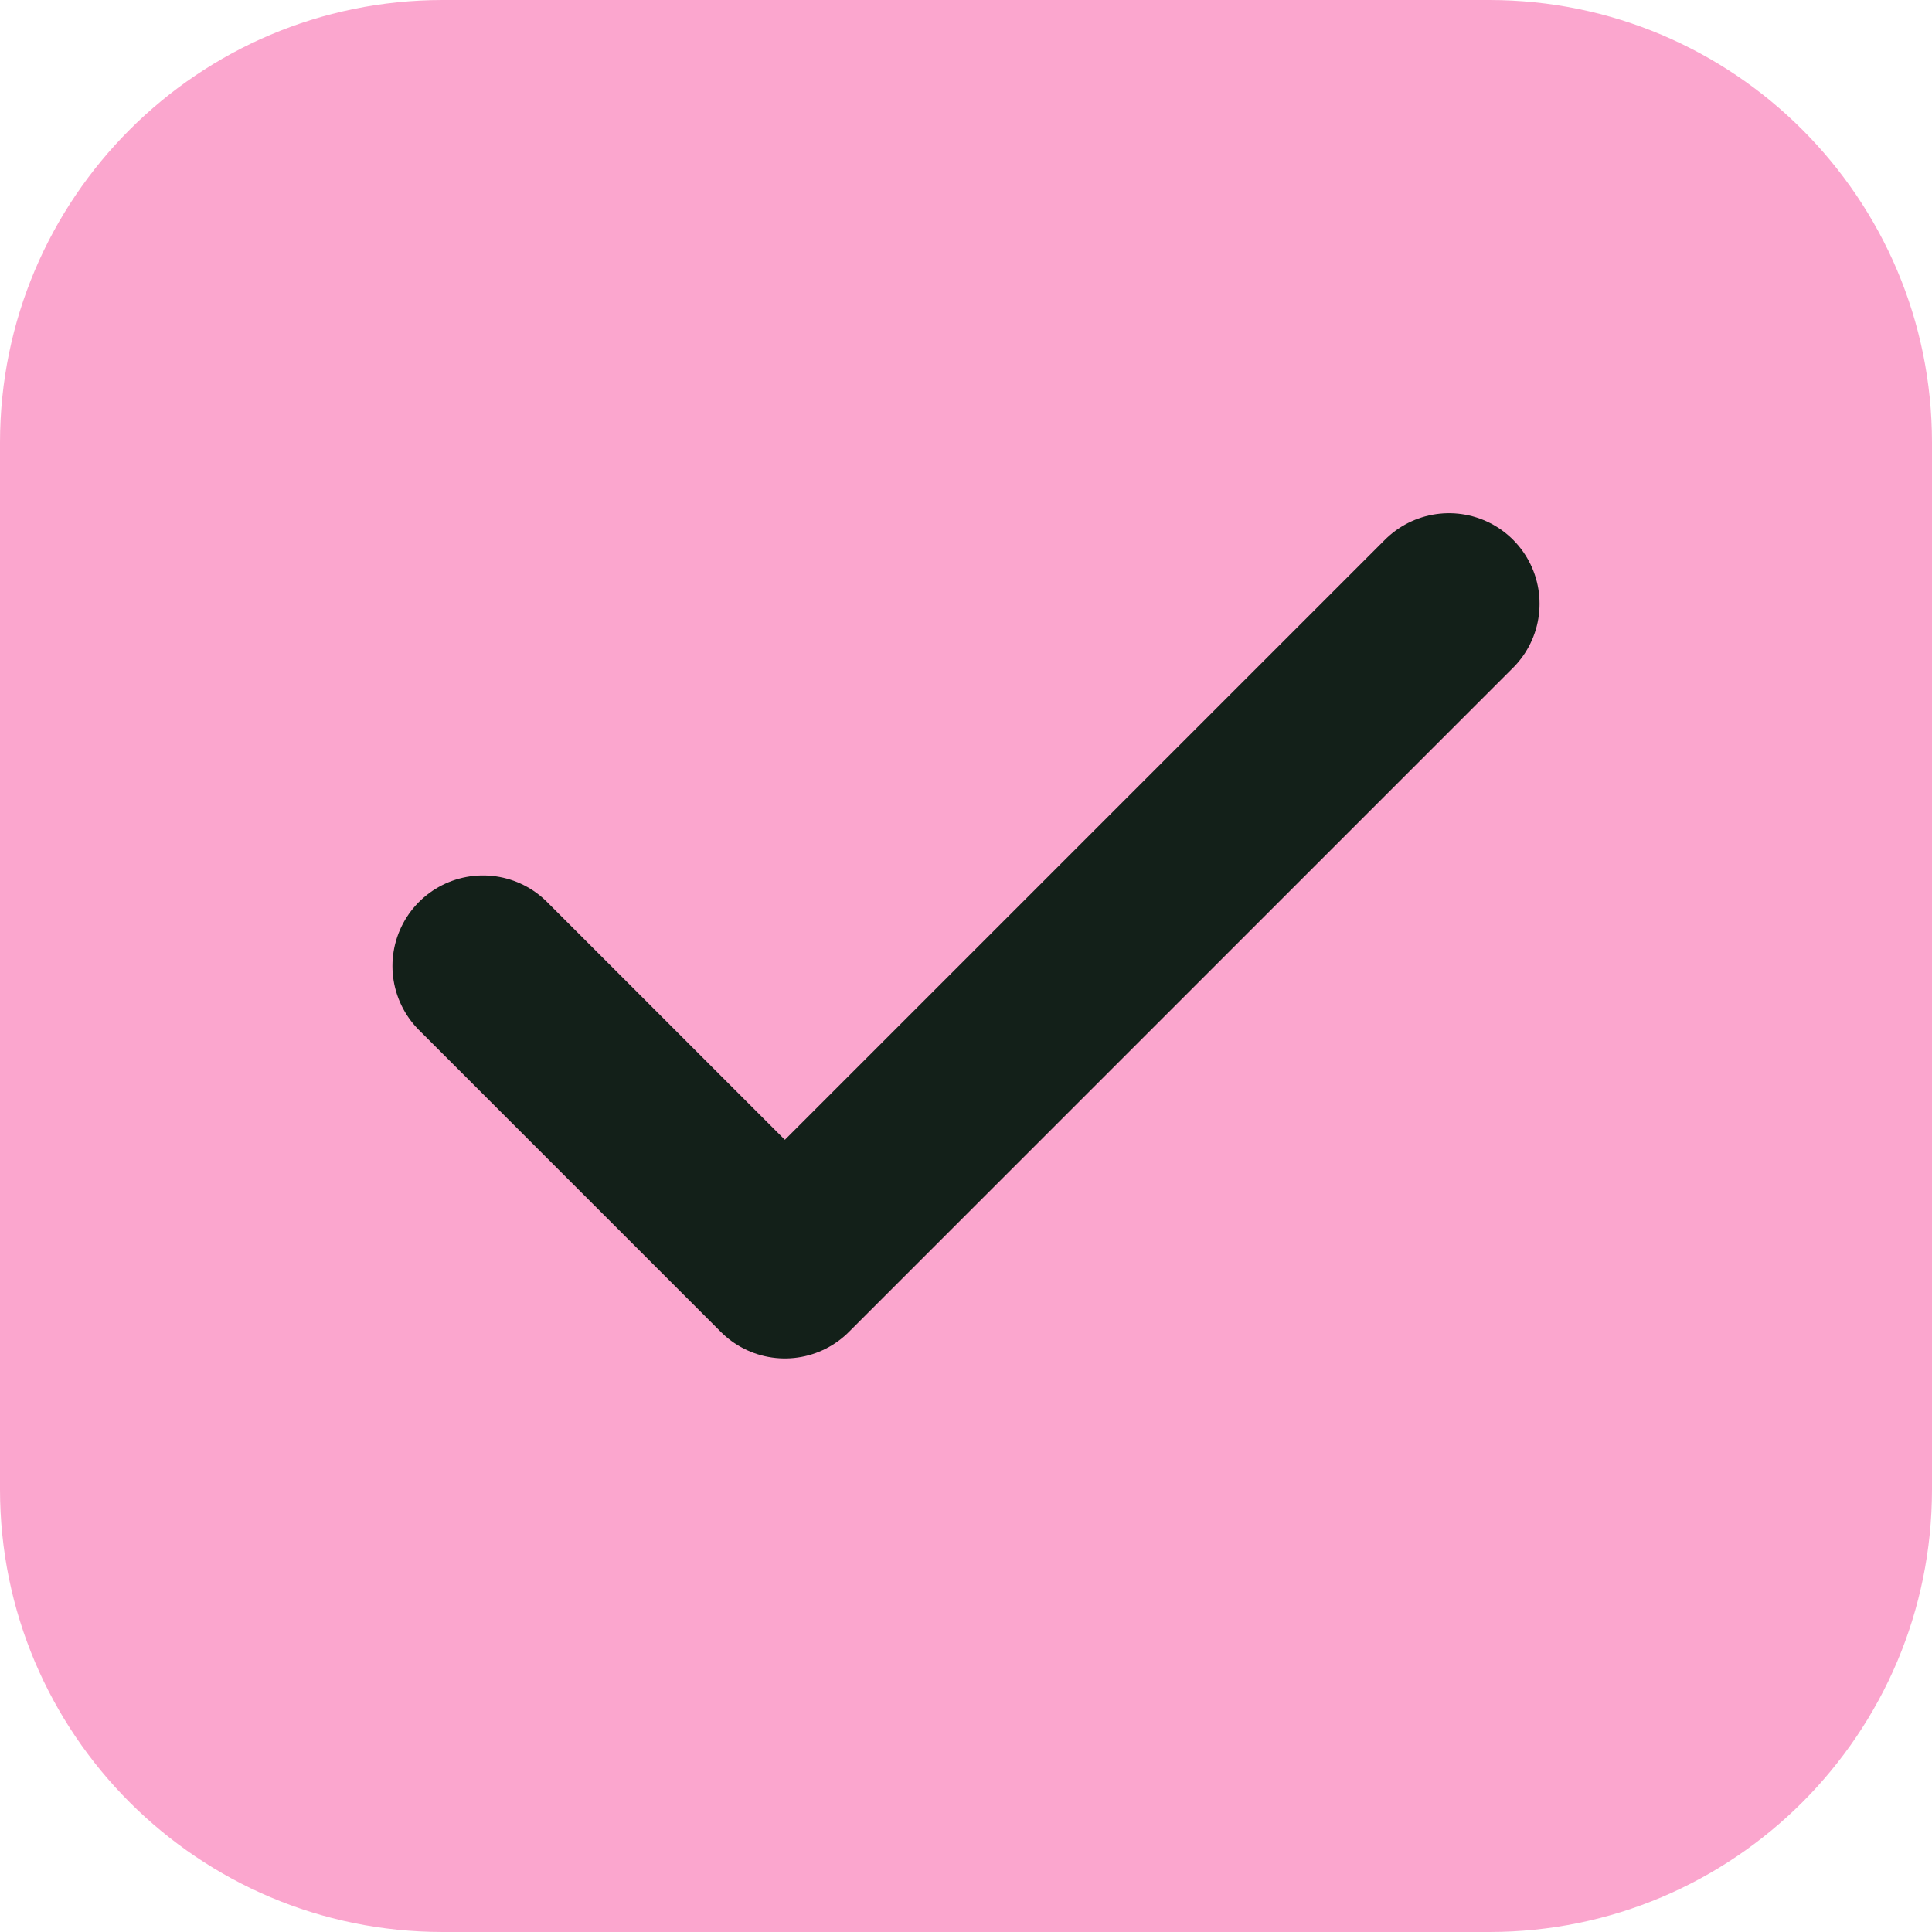
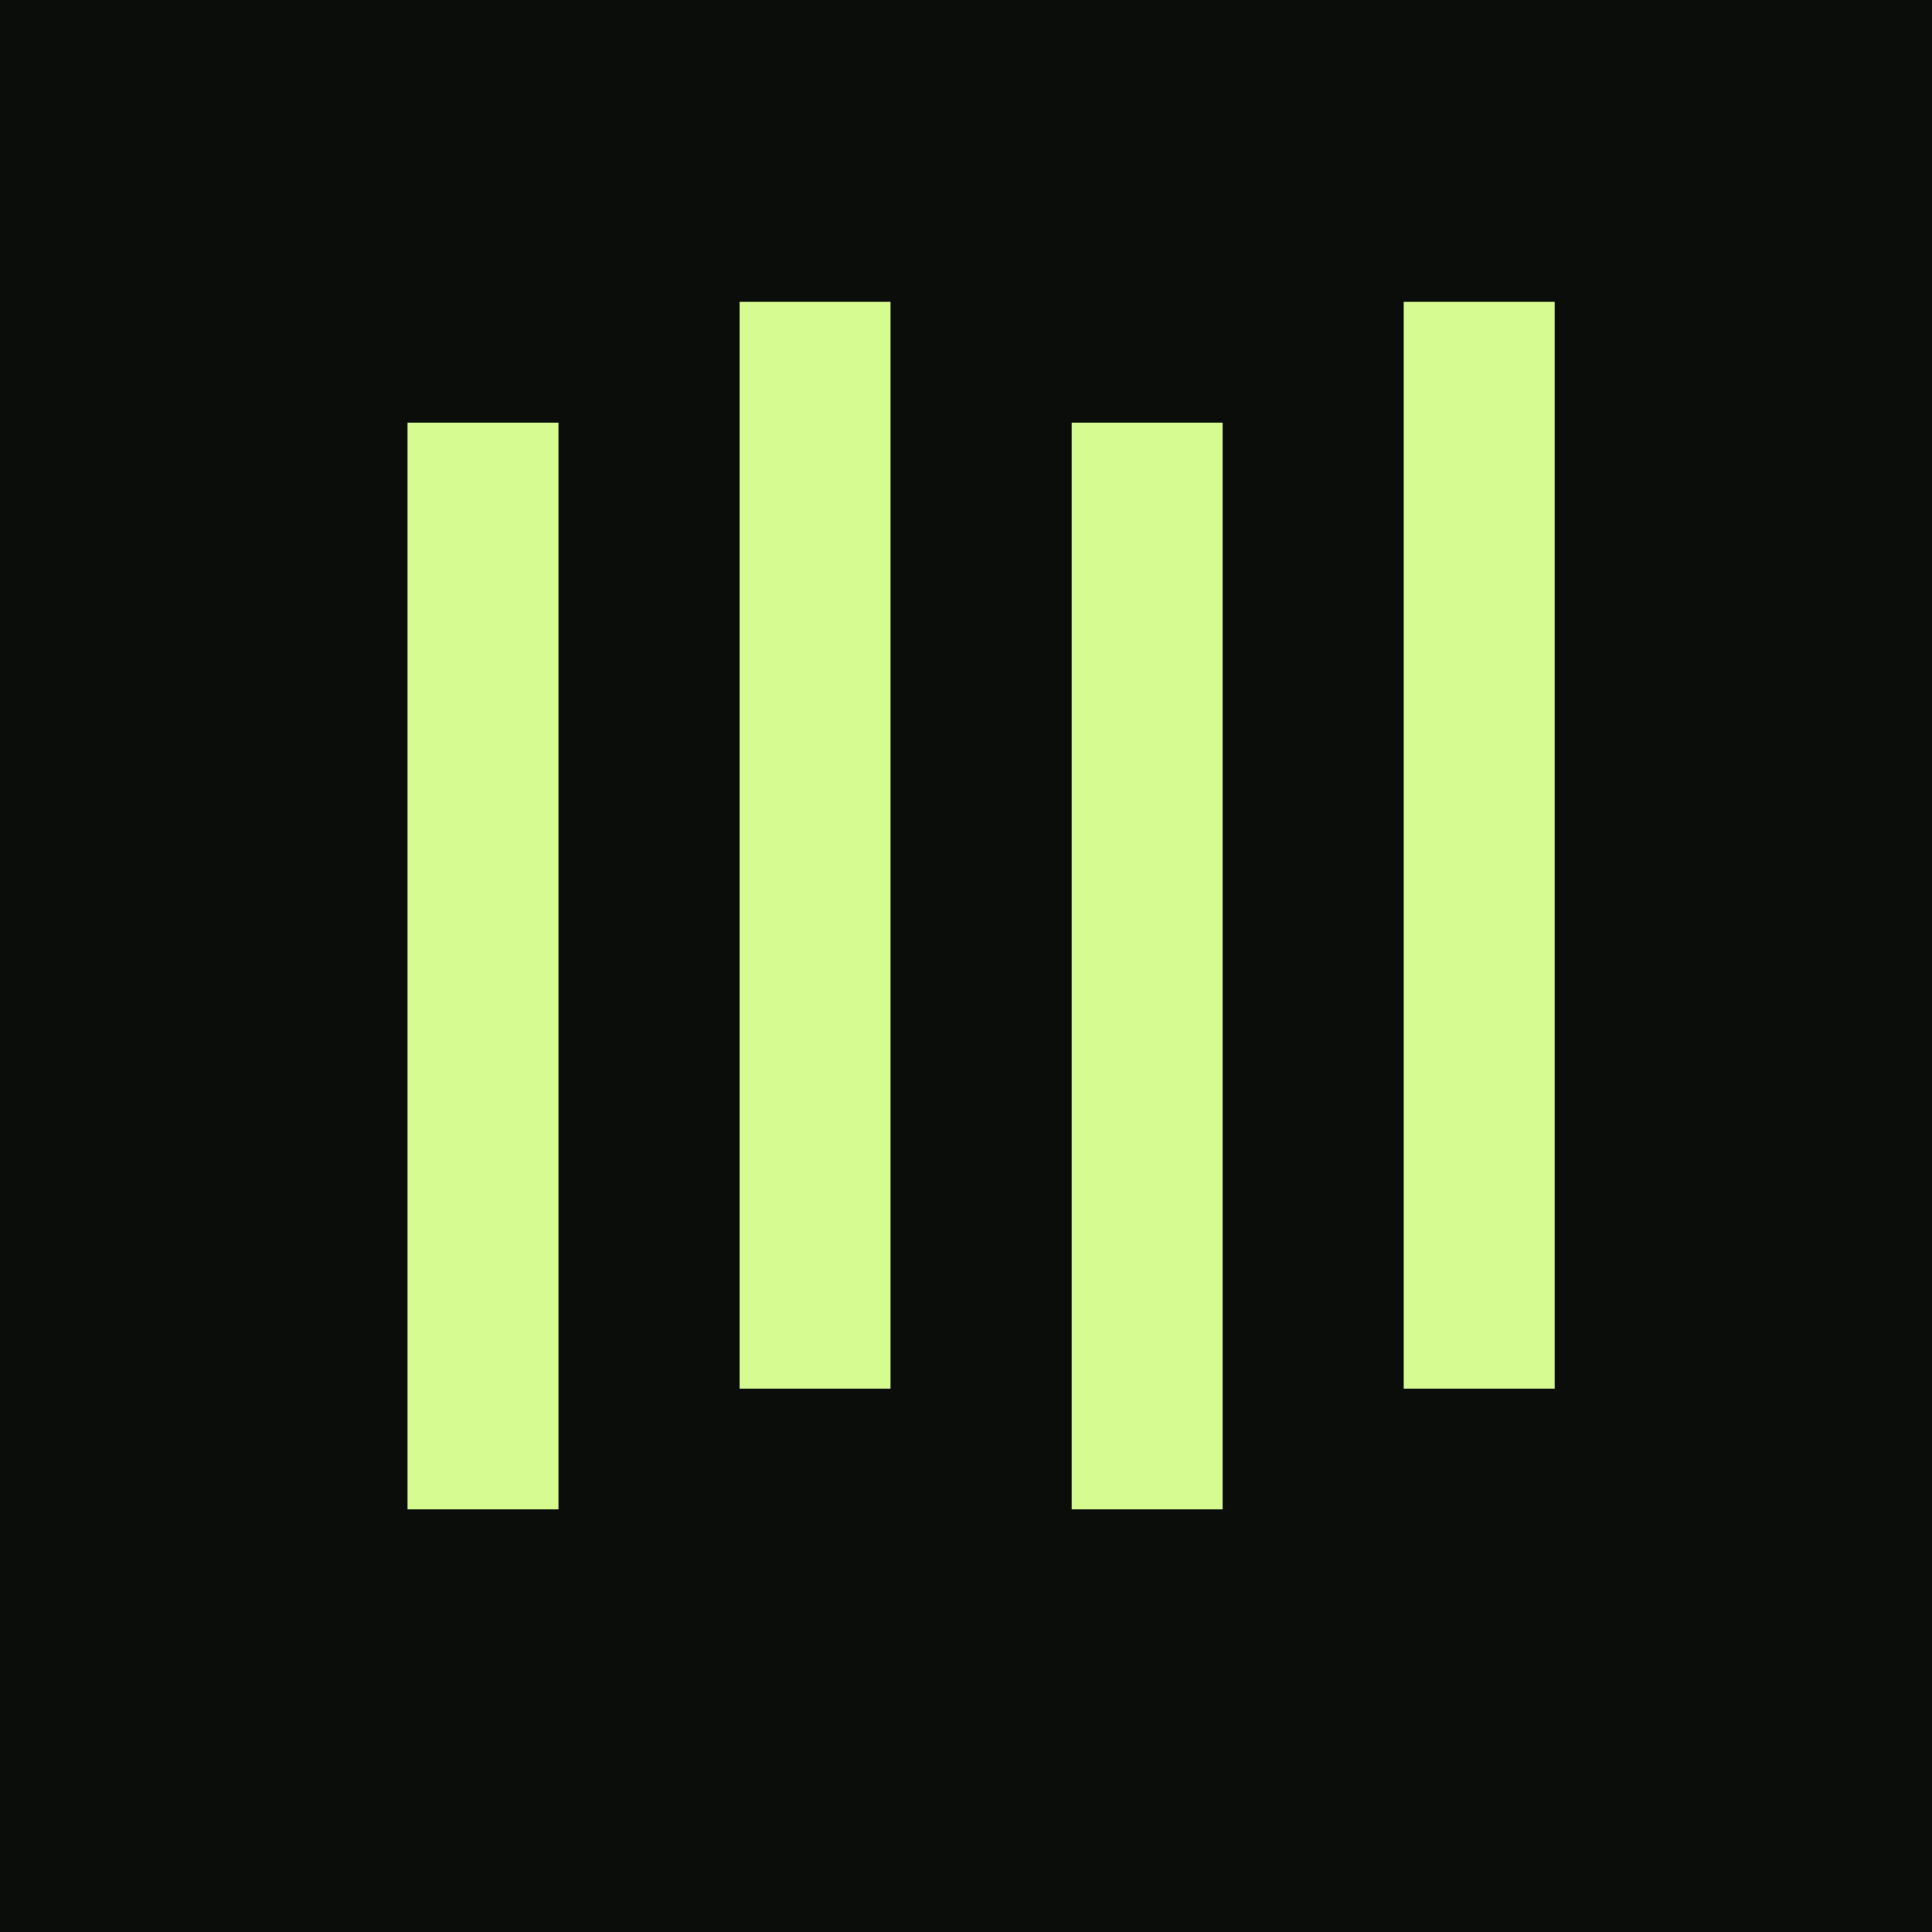
- <svg xmlns="http://www.w3.org/2000/svg" viewBox="0 0 192 192">
-   <rect width="192" height="192" rx="44" fill="#fba6ce" />
-   <path d="M48 96l30 30 66-66" fill="none" stroke="#132019" stroke-width="18" stroke-linecap="round" stroke-linejoin="round" />
+ <svg xmlns="http://www.w3.org/2000/svg" viewBox="0 0 64 64">
+   <rect width="64" height="64" fill="#0b0d0b" />
+   <path d="M16 14v36M27 10v36M38 14v36M49 10v36" stroke="#d6fc91" stroke-width="5" />
</svg>
